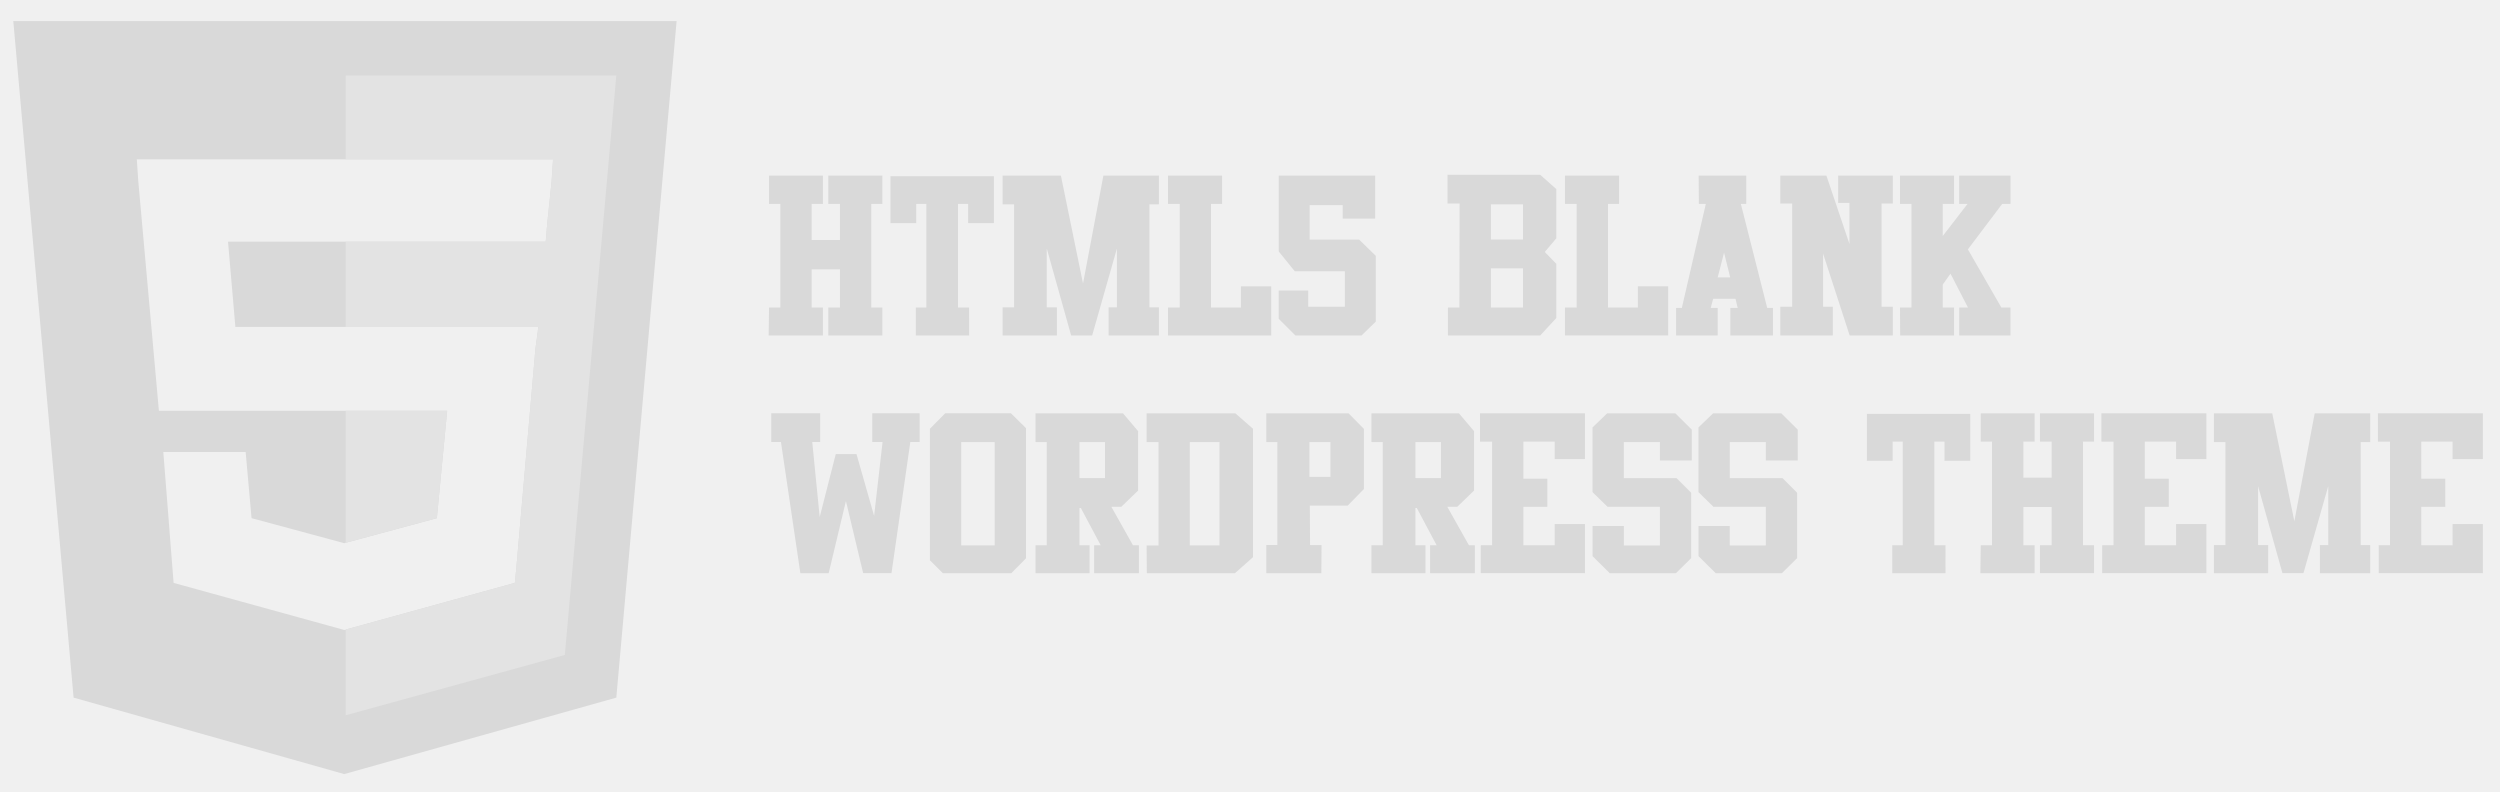
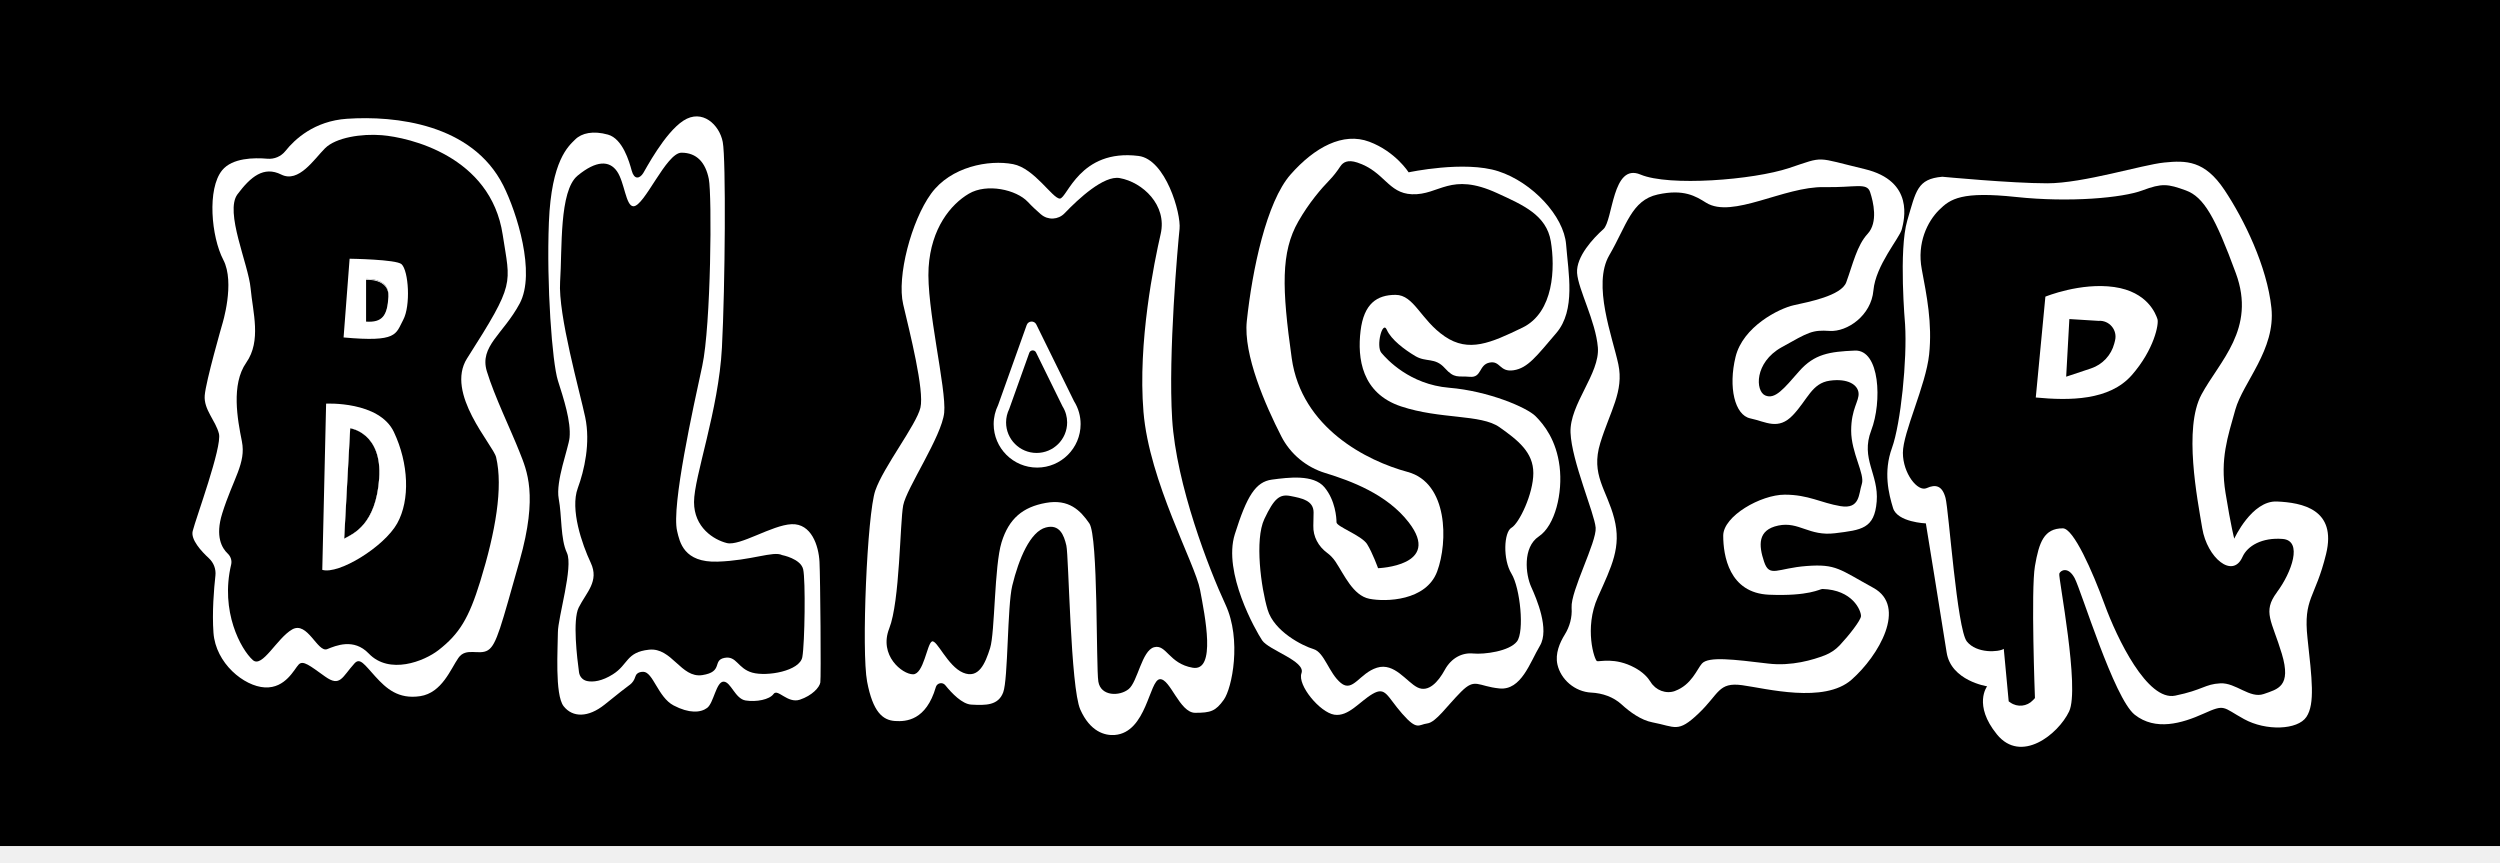
- <svg xmlns="http://www.w3.org/2000/svg" version="1.1" id="Layer_1" x="0px" y="0px" width="300px" height="95px" viewBox="-61.75 -24.158 300 95" enable-background="new -61.75 -24.158 300 95" xml:space="preserve">
-   <path fill="#D9D9D9" d="M-60.155-21.633l7.236,81.19l32.475,9.176l32.652-9.176l7.236-81.19H-60.155z M4.441-2.394L3.91,2.724  L3.735,4.84h-24.179l0,0h-13.944l0.883,10.237h13.237H0.027h2.824l-0.352,2.647L0.205,44.021l-0.176,1.766l-20.297,5.6v0.049h-0.176  l-20.473-5.646l-1.236-15.708h4.588h5.293l0.708,7.939l11.12,3.003l0.176-0.048l10.943-2.952l1.236-12.885h-12.178h-22.415  l-2.472-27.531l-0.176-2.65h24.886h0.176H4.618L4.441-2.394z" />
-   <polygon fill="#E3E3E3" points="-8.091,25.137 -20.268,25.137 -20.268,25.137 -20.268,40.975 -9.327,38.022 " />
-   <polygon fill="#E3E3E3" points="-20.268,-15.104 -20.268,-5.042 4.618,-5.042 4.441,-2.394 3.91,2.724 3.735,4.842 -20.268,4.842   -20.268,15.077 0.027,15.077 2.851,15.077 2.499,17.724 0.205,44.022 0.029,45.788 -20.268,51.388 -20.268,61.674 6.03,54.435   12.206,-15.104 " />
-   <g enable-background="new    ">
-     <path fill="#D9D9D9" d="M35.648,8.159v4.586h1.354v3.351h-6.514l0.048-3.351h1.354V0.313h-1.354v-3.399h6.466v3.399h-1.354V4.64   h3.4V0.313h-1.403v-3.399h6.489v3.399h-1.332v7.812v4.621h1.332v3.351h-6.489v-3.351h1.403V8.159H35.648z" />
-     <path fill="#D9D9D9" d="M54.547,16.097h-6.395v-3.351h1.26V0.313h-1.213v2.305h-3.091v-5.634h12.408v5.634h-3.091V0.313h-1.214   v12.432h1.332L54.547,16.097L54.547,16.097z" />
-     <path fill="#D9D9D9" d="M70.657-3.085h6.662V0.36h-1.139v12.363h1.139v3.375h-6.037v-3.375h0.999V5.663l-2.973,10.436h-2.52   L63.863,5.663v7.061h1.213v3.375h-6.514v-3.375h1.379V0.362h-1.379v-3.447h6.996l2.655,12.954L70.657-3.085z" />
-     <path fill="#D9D9D9" d="M83.57,12.746h3.59v-2.545h3.635v5.896H78.411v-3.351h1.403V0.313h-1.403v-3.399h6.49v3.399h-1.332   L83.57,12.746L83.57,12.746z" />
-     <path fill="#D9D9D9" d="M93.624,8.396L91.7,6.024v-9.109h11.573v5.158h-3.898V0.457h-3.97v4.136h5.941l1.998,1.95v7.892   l-1.71,1.664h-7.94l-1.998-1.998v-3.399h3.54v1.951h4.399V8.396H93.624L93.624,8.396z" />
-     <path fill="#D9D9D9" d="M123.077,16.097H112v-3.351h1.377l0.025-12.48h-1.45v-3.446h11.125l1.928,1.708v5.913l-1.381,1.637   l1.381,1.424v6.505L123.077,16.097z M121.01,0.36h-3.853v4.23h3.853V0.36z M121.01,8.038h-3.853v4.708h3.853V8.038z" />
-     <path fill="#D9D9D9" d="M131.205,12.746h3.59v-2.545h3.638v5.896h-12.385v-3.351h1.402V0.313h-1.402v-3.399h6.49v3.399h-1.333   V12.746z" />
-     <path fill="#D9D9D9" d="M144.374,16.097h-4.992v-3.305h0.69l2.875-12.478h-0.833l-0.026-3.399h5.709v3.399h-0.643l3.161,12.478   h0.692v3.305h-5.113v-3.305h0.879l-0.26-1.091h-2.687l-0.286,1.091h0.833V16.097L144.374,16.097z M145.874,9.132l-0.738-2.971   l-0.762,2.971H145.874z" />
-     <path fill="#D9D9D9" d="M158.187,16.097h-6.299v-3.445h1.424V0.266h-1.424v-3.351h5.531l2.765,8.2v-4.92h-1.356v-3.28h6.559v3.351   h-1.35v12.386h1.35v3.445h-5.178l-3.188-9.818v6.37h1.166V16.097L158.187,16.097z" />
-     <path fill="#D9D9D9" d="M173.353,0.313v-3.399h6.156v3.399h-0.999l-4.114,5.454l4.016,6.978h1.098v3.351h-6.156v-3.351h1.05   l-2.093-4.065l-0.928,1.307v2.758h1.354v3.351h-6.467l-0.021-3.351h1.377V0.313h-1.377v-3.399h6.487v3.399h-1.356v3.85l2.973-3.85   H173.353z" />
-   </g>
-   <g enable-background="new    ">
-     <path fill="#D9D9D9" d="M37.692,44.622h-3.4l-2.328-15.737H30.8v-3.448h5.871v3.448H35.72l0.894,9.005l1.928-7.558h2.487   l2.115,7.418l1.014-8.865h-1.235v-3.448h5.682v3.448h-1.117L45.229,44.62h-3.4l-2.068-8.653L37.692,44.622z" />
-     <path fill="#D9D9D9" d="M51.384,44.622l-1.545-1.546V27.29l1.832-1.853h7.892l1.807,1.781V42.84l-1.76,1.782H51.384z    M57.612,28.887h-4.018v12.405h4.018V28.887z" />
-     <path fill="#D9D9D9" d="M68.998,44.622h-6.489v-3.351h1.354V28.887h-1.354V25.44h10.504l1.81,2.141v7.128l-2.021,1.95h-1.188   l2.591,4.612h0.713v3.353h-5.372v-3.353h0.784l-2.377-4.469h-0.166v4.469H69L68.998,44.622L68.998,44.622z M70.854,28.887h-3.066   v4.326h3.066V28.887z" />
-     <path fill="#D9D9D9" d="M86.447,44.622H75.868l-0.024-3.327h1.426V28.887h-1.426V25.44h10.65l2.115,1.851v15.412L86.447,44.622z    M84.591,28.887h-3.566v12.405h3.566V28.887z" />
-     <path fill="#D9D9D9" d="M96.81,44.622h-6.606v-3.378h1.331V28.887h-1.331V25.44h9.872l1.846,1.871v7.21l-1.949,1.994h-4.543   l0.027,4.731h1.379L96.81,44.622z M97.904,28.887h-2.521v4.181h2.521V28.887z" />
-     <path fill="#D9D9D9" d="M109.313,44.622h-6.49v-3.351h1.354V28.887h-1.354V25.44h10.503l1.81,2.141v7.128l-2.018,1.95h-1.19   l2.591,4.612h0.715v3.353h-5.374v-3.353h0.785l-2.378-4.469H108.1v4.469h1.211v3.351H109.313z M111.168,28.887h-3.064v4.326h3.064   V28.887L111.168,28.887z" />
-     <path fill="#D9D9D9" d="M128.447,44.622h-12.504v-3.351h1.357V28.837h-1.449V25.44h12.596v5.49h-3.634v-2.092h-3.756v4.445h2.877   v3.378h-2.877v4.612h3.756V38.73h3.634V44.622z" />
-     <path fill="#D9D9D9" d="M129.353,38.964h3.757v2.331h4.326v-4.636h-6.281l-1.802-1.763v-7.765l1.761-1.691h8.175l1.976,1.957v3.7   h-3.828v-2.209h-4.326v4.326h6.322l1.76,1.76v7.845l-1.832,1.807h-7.939l-2.067-2.046V38.964L129.353,38.964z" />
-     <path fill="#D9D9D9" d="M142.069,38.964h3.754v2.331h4.325v-4.636h-6.282l-1.8-1.763v-7.765l1.759-1.691h8.178l1.974,1.957v3.7   h-3.826v-2.209h-4.327v4.326h6.323l1.758,1.76v7.845l-1.829,1.807h-7.939l-2.067-2.046L142.069,38.964L142.069,38.964z" />
-     <path fill="#D9D9D9" d="M171.713,44.622h-6.396v-3.351h1.262V28.837h-1.214v2.305h-3.089v-5.633h12.405v5.633h-3.092v-2.305h-1.214   v12.435h1.333L171.713,44.622L171.713,44.622z" />
-     <path fill="#D9D9D9" d="M181.053,36.683v4.589h1.354v3.351h-6.511l0.044-3.351h1.354V28.837h-1.354V25.44h6.467v3.396h-1.354v4.328   h3.396v-4.328h-1.401V25.44h6.487v3.396h-1.329v7.812v4.619h1.329v3.353h-6.487v-3.353h1.401v-4.585H181.053L181.053,36.683z" />
-     <path fill="#D9D9D9" d="M203.016,44.622h-12.503v-3.351h1.356V28.837h-1.452V25.44h12.599v5.49h-3.637v-2.092h-3.756v4.445h2.877   v3.378h-2.877v4.612h3.756V38.73h3.637V44.622L203.016,44.622z" />
-     <path fill="#D9D9D9" d="M216.014,25.44h6.661v3.446h-1.142v12.36h1.142v3.377h-6.037v-3.377h0.999v-7.06l-2.973,10.435h-2.52   l-2.921-10.435v7.06h1.21v3.377h-6.511v-3.377h1.377v-12.36h-1.377V25.44h6.995l2.655,12.954L216.014,25.44z" />
-     <path fill="#D9D9D9" d="M236.198,44.622h-12.504v-3.351h1.356V28.837h-1.452V25.44h12.6v5.49h-3.638v-2.092h-3.757v4.445h2.878   v3.378h-2.878v4.612h3.757V38.73h3.638V44.622L236.198,44.622z" />
+ <svg xmlns="http://www.w3.org/2000/svg" id="Blaser_Text" viewBox="0 0 900 310.44">
+   <defs>
+     <style>.cls-1{fill:#fff;}</style>
+   </defs>
+   <rect y="-2.69" width="902.75" height="307.26" />
+   <g>
+     <path class="cls-1" d="M819.68,180.54c-9.05-.39-15.35,13.38-15.35,13.38,0,0-1.18-4.33-3.15-16.53-1.97-12.2,.79-20.08,3.54-29.92,2.76-9.84,14.57-21.65,12.99-36.61-1.57-14.96-9.84-31.89-16.93-42.51-7.09-10.63-13.78-10.63-21.65-9.84-7.87,.79-29.13,7.48-42.12,7.48s-37.79-2.36-37.79-2.36c-9.05,.79-9.45,5.12-12.6,15.75-3.15,10.63-.79,37.4-.79,37.4,.79,12.6-1.57,35.82-4.72,44.48-3.15,8.66-1.18,16.53,.39,21.65,1.57,5.12,11.81,5.51,11.81,5.51,0,0,5.9,36.22,7.48,46.45,1.57,10.23,14.57,12.2,14.57,12.2,0,0-5.12,6.69,3.54,17.32,8.66,10.63,22.04,0,25.98-8.27,3.94-8.27-3.94-48.42-3.54-49.6,.39-1.18,3.15-2.76,5.51,1.57,2.36,4.33,14.17,43.3,21.65,49.21,7.48,5.9,16.93,3.15,24.8-.39,7.87-3.54,6.69-2.36,14.57,1.97,7.87,4.33,19.29,3.94,22.44-.79,3.15-4.72,1.97-13.78,.39-28.34-1.57-14.57,2.76-14.17,6.69-30.31,3.94-16.14-8.66-18.5-17.71-18.9Zm-51.96-45.86c-8.27,9.45-23.03,9.45-35.43,8.27l3.54-37.2s12.99-5.31,25.39-3.54,15.35,10.04,15.94,11.81c.59,1.77-1.18,11.22-9.45,20.67Z" />
+     <path d="M819.68,213.21c5.31-7.09,9.45-18.6,2.07-19.19-7.38-.59-12.67,2.45-14.47,6.5-3.54,7.97-12.7,.3-14.47-10.33s-6.79-36.02-.3-48.12c6.5-12.1,19.78-23.62,12.4-43.7-7.38-20.08-11.51-27.46-18.01-29.82-6.5-2.36-8.56-2.66-15.65,0-7.09,2.66-25.98,4.43-45.47,2.36-19.49-2.07-23.62,.59-27.75,4.72s-7.97,11.81-6.2,21.26,3.84,19.49,2.66,30.7c-1.18,11.22-9.45,28.05-9.45,35.43s5.31,14.17,8.56,12.7c3.25-1.48,5.61-.89,6.79,3.54,1.18,4.43,4.13,47.24,7.68,51.67s11.51,3.84,13.29,2.66l1.77,18.9,.6,.42c2.54,1.79,6,1.44,8.12-.83l.73-.77s-1.48-38.97,0-47.53c1.48-8.56,3.25-13.58,10.04-13.58,3.85,0,10.63,15.35,15.06,27.46,4.43,12.1,15.35,34.84,25.39,32.77,10.04-2.07,10.63-4.13,16.24-4.43,5.61-.3,10.63,5.61,15.65,3.84,5.02-1.77,10.04-2.66,6.5-14.47-3.54-11.81-7.09-15.06-1.77-22.14Zm-57.83-91.05l-.28,1.06c-1.12,4.32-4.35,7.78-8.58,9.19l-9.15,3.05,1.18-21.26,10.7,.66c4.01-.32,7.14,3.4,6.13,7.29Z" />
+     <path class="cls-1" d="M187.08,162.82c-3.18-8.07-9.05-20.08-11.81-29.13-2.76-9.05,5.9-13.38,11.81-24.41,5.9-11.02-1.06-32.91-5.9-42.51-11.22-22.24-38.97-25.19-56.29-24.01-11.78,.8-18.82,7.43-22.13,11.59-1.57,1.97-3.99,3.01-6.5,2.79-4.85-.42-12.61-.3-16.26,4.12-5.51,6.69-3.94,24.01,.39,32.28,4.33,8.27-.39,23.23-.39,23.23,0,0-5.9,20.47-6.3,25.59s3.94,9.05,5.12,13.78-8.27,30.31-9.45,35.04c-.76,3.03,3.02,7.2,5.83,9.79,1.73,1.6,2.61,3.9,2.35,6.25-.53,4.78-1.23,13.2-.7,20.57,.79,11.02,11.02,19.29,18.5,19.68,7.48,.39,10.63-6.69,12.2-8.27s3.94,.39,9.45,4.33c5.51,3.94,6.12,.24,10.63-4.72,1.97-2.16,3.54,.39,7.48,4.72,3.94,4.33,8.27,8.27,16.14,7.09,7.87-1.18,11.02-9.84,13.78-13.78,2.76-3.94,7.48-.79,10.63-2.76,3.15-1.97,4.72-8.66,11.42-32.28,6.69-23.62,2.56-32.48,0-38.97Zm-50.58,9.45c-1.18,16.53-9.25,19.88-12.6,21.65l2.17-39.76s11.61,1.57,10.43,18.11Zm-4.72-56.19v-15.35s8.46-.59,8.07,6.3c-.39,6.89-2.16,9.45-8.07,9.05Z" />
+     <path d="M168.18,128.97c17.52-27.48,15.55-26.35,12.79-44.48-4.31-28.42-33.85-35.04-43.5-35.82-7.23-.59-16.53,.79-20.47,4.72s-9.45,12.6-15.75,9.45c-6.3-3.15-11.02,.79-15.75,7.09-4.72,6.3,3.94,25.19,4.72,33.85,.79,8.66,3.94,18.9-1.57,26.77-5.51,7.87-3.15,20.47-1.57,28.34,1.57,7.87-3.15,13.38-7.09,25.98-2.59,8.29-.06,12.49,1.96,14.39,1.08,1.02,1.61,2.5,1.27,3.95-4.03,16.92,3.54,30.59,7.79,34.41,3.4,3.05,8.66-7.87,14.17-11.02,5.51-3.15,9.15,8.46,12.6,7.09,3.1-1.24,9.57-4.06,14.96,1.57,7.43,7.77,19.95,2.81,25.14-1.23,7.53-5.86,10.92-11.51,15.01-24.75,5.52-17.88,8.27-33.85,5.71-44.68-1.03-4.37-18.48-22.99-10.43-35.63Zm-31.69,43.3c-1.18,16.53-9.25,19.88-12.6,21.65l2.17-39.76s11.61,1.57,10.43,18.11Zm-4.72-56.49v-15.35s8.46-.59,8.07,6.3c-.39,6.89-2.16,9.45-8.07,9.05Z" />
+     <path class="cls-1" d="M141.81,155.54c-5.31-11.22-24.41-10.23-24.41-10.23l-1.38,59.84c5.9,1.77,22.24-8.27,26.97-16.73,4.72-8.46,4.13-21.65-1.18-32.87Zm-5.31,16.73c-1.18,16.53-9.25,19.88-12.6,21.65l2.17-39.76s11.61,1.57,10.43,18.11Z" />
+     <path class="cls-1" d="M144.56,95.11c-1.88-1.74-18.7-1.97-18.7-1.97l-2.17,28.34c19.49,1.77,18.7-1.18,21.45-6.3,2.76-5.12,1.97-17.71-.59-20.08Zm-12.79,20.67v-15.35s8.46-.59,8.07,6.3c-.39,6.89-2.17,9.45-8.07,9.05Z" />
+     <g>
+       <path class="cls-1" d="M226.77,246.5c.94-.72,1.6-1.72,1.93-2.85,.25-.87,.96-1.8,2.86-1.8,3.54,0,5.31,9.15,10.92,12.1,5.61,2.95,9.74,2.66,12.1,.89s3.25-9.45,5.9-9.45,4.13,6.2,7.97,6.79c3.84,.59,8.56-.3,10.04-2.36s5.02,3.54,9.45,2.07c4.43-1.48,7.09-4.43,7.38-6.2s0-37.5-.3-43.4-2.95-13.88-10.04-13.58c-7.09,.3-18.6,7.97-23.32,6.79s-11.81-5.61-11.81-14.76,8.86-33.07,10.04-55.51c1.18-22.44,1.48-67.91,.3-74.11s-7.38-12.1-14.17-7.68-13.65,17.63-14.47,18.9c-1.35,2.1-3.25,2.36-4.13-.89s-3.25-11.51-8.56-12.99-9.45-.59-11.81,1.77-8.56,7.38-9.45,29.82c-.89,22.44,1.18,50.49,3.25,56.98s4.76,14.71,4.19,20.54c-.37,3.72-5.08,15.77-3.9,21.97s.59,14.47,2.95,19.49-3.25,23.32-3.25,28.64-1.18,22.44,2.07,26.57c3.25,4.13,8.86,4.13,14.76-.59l5.9-4.72,3.18-2.43Z" />
+       <path d="M211.2,245.13c-1.47-.33-2.54-1.59-2.75-3.09-.7-5.05-2.35-18.85-.12-23.32,2.76-5.51,7.48-9.45,4.33-16.14s-7.46-19.25-4.66-26.85c2.35-6.36,4.62-16.25,2.68-25.51-1.9-9.02-9.83-37-9.04-48.81s-.39-32.67,6.3-38.18,11.42-5.51,14.17-1.57,3.15,12.52,5.9,12.6c3.97,.11,11.81-19.29,17.32-19.29s8.66,3.54,9.84,9.45c1.18,5.9,.79,52.75-2.36,67.31-3.15,14.57-11.16,50.51-9.05,59.44,.93,3.96,2.36,11.42,14.57,11.02,12.2-.39,20.08-3.94,23.23-2.36,0,0,6.69,1.28,7.58,5.12s.59,26.57-.3,31.59-12.7,7.09-18.01,5.61c-5.31-1.48-5.61-6.2-10.04-5.31s-.3,5.02-7.97,6.2c-7.68,1.18-10.92-10.04-19.19-9.15s-7.38,5.31-12.99,8.86c-3.87,2.45-7.13,2.92-9.43,2.4Z" />
+     </g>
+     <path class="cls-1" d="M336.89,247.37c.45-1.53,2.41-1.94,3.41-.7,2.38,2.95,6.09,6.8,9.35,6.99,5.31,.3,9.74,.3,11.51-4.43s1.46-31,3.25-38.38c2.36-9.74,6.5-19.49,12.1-20.96,4.89-1.29,6.5,2.66,7.38,6.5s1.48,51.08,5.02,59.05,8.82,9.43,12.4,9.15c11.51-.89,12.4-19.78,16.24-20.08,3.72-.29,7.09,12.1,12.7,12.1s7.38-.59,10.33-4.72,6.5-21.55,.59-34.25-17.71-43.11-19.19-66.72c-1.48-23.62,2.07-62.89,2.66-68.5s-5.02-25.06-14.76-26.28c-21.26-2.66-25.69,15.35-28.34,15.35s-9.15-10.92-16.83-12.4c-8.74-1.68-22.44,.89-29.52,10.63s-12.4,29.82-10.04,39.86,7.68,31,6.2,37.2-13.29,21.26-16.24,29.82-5.02,57.87-2.95,68.79c2.07,10.92,5.61,13.88,10.04,14.17,4.02,.27,11.2-.19,14.7-12.19Z" />
+     <path d="M374.78,77.19c2.49,2.14,6.2,1.96,8.47-.41,5.08-5.31,14.15-13.69,19.84-12.67,8.27,1.48,17.12,9.74,14.76,20.08-2.36,10.33-8.27,38.97-6.2,64.07s18.6,54.62,20.37,64.07,5.9,29.52-2.66,28.05-9.45-8.56-13.88-7.38c-4.43,1.18-5.9,12.4-9.15,15.06-3.25,2.66-10.04,2.66-10.92-2.66s0-52.26-3.25-56.98-7.38-8.86-15.65-7.38-13.29,5.61-15.94,14.17-2.36,32.48-4.13,38.09c-1.77,5.61-4.13,11.22-9.74,8.86s-9.45-12.1-11.22-11.22-2.95,11.81-6.79,11.81-12.4-6.79-8.56-16.53,3.84-38.09,5.02-44.29,13.88-24.8,14.76-33.36-6.5-38.09-5.61-52.26,7.97-22.73,14.47-26.57,17.12-1.48,21.26,2.95c1.53,1.64,3.23,3.2,4.75,4.52Z" />
+     <path class="cls-1" d="M388.45,148.5c-.4-1.46-1.03-2.83-1.81-4.09l-13.57-27.6c-.73-1.49-2.9-1.37-3.46,.2l-10.29,28.82c-1.01,2.07-1.6,4.39-1.6,6.85,0,8.64,7.01,15.65,15.65,15.65s15.65-7.01,15.65-15.65c0-1.45-.2-2.85-.57-4.18Z" />
+     <path d="M383.77,149.14c-.28-1.03-.72-1.99-1.27-2.87l-9.53-19.39c-.51-1.05-2.03-.96-2.43,.14l-7.23,20.24c-.71,1.46-1.12,3.08-1.12,4.81,0,6.07,4.92,10.99,10.99,10.99s10.99-4.92,10.99-10.99c0-1.02-.14-2-.4-2.94Z" />
+     <path class="cls-1" d="M477.09,170.29c-6.84-2.1-12.57-6.84-15.82-13.21-5.68-11.11-13.71-29.35-12.42-41.5,1.97-18.5,7.09-42.91,15.75-52.75,8.66-9.84,18.9-15.35,28.34-11.81s14.17,11.02,14.17,11.02c0,0,20.08-4.33,32.28-.39,12.2,3.94,23.62,16.14,24.41,26.37,.79,10.23,3.54,23.62-3.54,31.89s-10.23,12.6-15.35,13.38c-5.12,.79-4.72-3.54-8.66-2.76s-2.76,5.51-7.09,5.12-5.51,.79-9.05-3.15-6.69-1.97-10.63-4.33-8.66-5.9-10.23-9.45-3.94,5.9-1.97,8.27,10.23,11.42,24.41,12.6,27.95,7.09,31.1,10.23,7.48,8.66,8.66,18.11-1.57,21.26-7.48,25.19c-5.9,3.94-4.72,13.78-2.76,18.11s6.69,15.35,3.15,21.26c-3.54,5.9-6.69,16.14-14.57,15.35-7.87-.79-8.66-3.94-13.78,1.18s-9.05,11.02-12.2,11.42c-3.15,.39-3.54,2.76-9.05-3.54-5.51-6.3-5.9-9.84-10.63-7.09-4.72,2.76-8.66,8.27-13.78,7.48-5.12-.79-13.38-10.63-11.81-14.96s-11.81-8.27-14.17-11.81-14.17-24.41-9.84-38.18,7.48-18.9,13.38-19.68,14.96-1.97,18.9,2.76,4.33,11.02,4.33,12.6,9.05,4.72,11.02,7.87,3.94,8.66,3.94,8.66c0,0,23.23-.79,11.02-16.53-7.86-10.14-20.77-14.89-30.02-17.73Z" />
+     <path d="M478.59,64.87c1.47-1.51,2.75-3.19,3.91-4.95,1-1.52,2.68-2.54,6.12-1.41,9.84,3.25,11.02,11.07,19.68,11.42,9.94,.39,13.78-8.17,30.7-.39,9.3,4.27,17.71,7.87,19.29,17.32s1.18,25.59-10.23,31.1-19.29,9.05-27.95,3.15-11.02-14.96-17.71-14.96-11.42,3.15-12.6,12.99,.39,22.44,14.57,27.16,28.74,2.76,35.43,7.48,12.2,9.05,12.2,16.53-5.12,18.11-7.87,19.68-3.15,11.42,0,16.53c3.15,5.12,4.72,20.86,1.97,24.41s-11.81,4.72-15.75,4.33-7.87,1.57-10.23,5.9-5.9,8.27-9.84,6.3c-3.94-1.97-8.27-9.05-14.57-7.09-6.3,1.97-8.66,9.05-12.99,5.51-4.33-3.54-5.9-11.02-9.84-12.2-3.94-1.18-14.17-6.3-16.53-14.17s-4.72-25.19-1.18-32.67c3.54-7.48,5.51-9.05,9.45-8.27s8.27,1.57,8.27,5.9c0,1.37-.04,3.1-.09,4.81-.12,3.88,1.83,7.44,4.95,9.74,1.06,.78,2.12,1.81,3.02,3.16,3.15,4.72,6.3,12.2,12.2,13.38s20.47,.79,24.41-9.84,3.94-31.89-10.63-35.82-38.18-15.75-41.73-40.94c-3.54-25.19-3.94-38.18,2.36-49.21,3.88-6.8,8.36-11.95,11.23-14.9Z" />
+     <path class="cls-1" d="M572.85,249.33c4.04,.21,7.96,1.55,10.94,4.28s7,5.66,11.11,6.44c8.27,1.57,9.05,3.94,16.53-3.15s7.09-11.42,15.75-10.23c8.66,1.18,29.52,6.69,39.37-1.97,9.84-8.66,20.08-26.37,7.87-33.07-12.2-6.69-13.38-8.66-24.01-7.87-10.63,.79-13.38,4.33-15.35-1.57s-2.36-11.42,5.12-12.99c7.48-1.57,11.02,3.94,20.47,2.76s14.17-1.57,14.96-11.42-5.9-15.35-1.97-25.59c3.94-10.23,3.15-29.13-5.9-28.74s-14.57,1.18-20.08,7.48-8.66,10.23-12.2,8.66-3.94-11.81,5.9-17.32c9.84-5.51,11.02-6.3,17.32-5.9s14.96-5.51,15.75-14.57,9.45-18.9,10.23-22.04,4.72-17.32-13.38-21.65c-18.11-4.33-14.17-4.72-27.16-.39-12.99,4.33-43.3,6.69-53.54,2.36s-9.84,16.53-13.38,19.68-9.84,9.84-9.45,15.75c.39,5.9,6.69,17.32,7.48,26.77s-10.23,20.47-9.84,30.7,8.66,29.13,9.05,34.25-9.05,22.83-8.66,28.74v.12c.23,3.39-.68,6.72-2.47,9.61s-3.51,6.84-2.64,10.74c1.19,5.37,6.23,9.84,12.2,10.14Z" />
+     <path d="M603.04,248.74c-3.29,1.21-6.99-.24-8.82-3.23-1-1.63-2.73-3.52-5.72-5.14-7.09-3.84-12.7-2.07-13.58-2.36s-4.72-11.81,.3-23.03c5.02-11.22,8.56-18.01,5.9-28.34s-8.56-15.65-5.02-27.16c3.54-11.51,8.56-18.6,6.5-28.34s-9.45-28.64-3.25-39.27,7.97-19.78,17.42-21.85,13.7,.63,17.42,2.95c9.45,5.9,28.05-5.9,42.51-5.61,11.25,.23,15.35-1.77,16.53,1.77s2.95,10.92-.89,15.06-5.31,10.92-7.68,17.42c-1.76,4.85-13.58,7.09-18.9,8.27s-18.3,7.68-20.96,18.6-.3,20.96,5.31,22.14,10.04,4.43,15.35-1.18,6.79-11.51,13.29-12.4c6.5-.89,10.04,1.48,10.33,4.43s-2.66,5.61-2.66,13.58,5.02,15.65,3.84,19.19-.59,9.15-7.68,7.97c-7.09-1.18-11.51-4.13-20.08-4.13s-22.14,7.68-22.14,14.76,2.07,20.67,16.53,21.26,18.26-2.09,19.19-2.07c10.83,.32,13.88,7.68,13.88,9.74,0,1.47-4.43,7.1-7.63,10.5-1.5,1.59-3.31,2.82-5.34,3.62-4.21,1.64-12.03,4-20.39,3-12.4-1.48-21.55-2.66-23.91,0-1.77,1.99-3.71,7.64-9.67,9.84Z" />
+     <path class="cls-1" d="M776.68,114.86c-.58-1.73-3.46-9.8-15.56-11.53s-24.78,3.46-24.78,3.46l-3.46,36.31c12.1,1.15,26.51,1.15,34.58-8.07,8.07-9.22,9.8-18.44,9.22-20.17Zm-15.27,7.76l-.27,1.04c-1.09,4.22-4.25,7.59-8.38,8.97l-8.94,2.98,1.15-20.75,10.45,.65c3.91-.32,6.97,3.32,5.98,7.12Z" />
  </g>
</svg>
